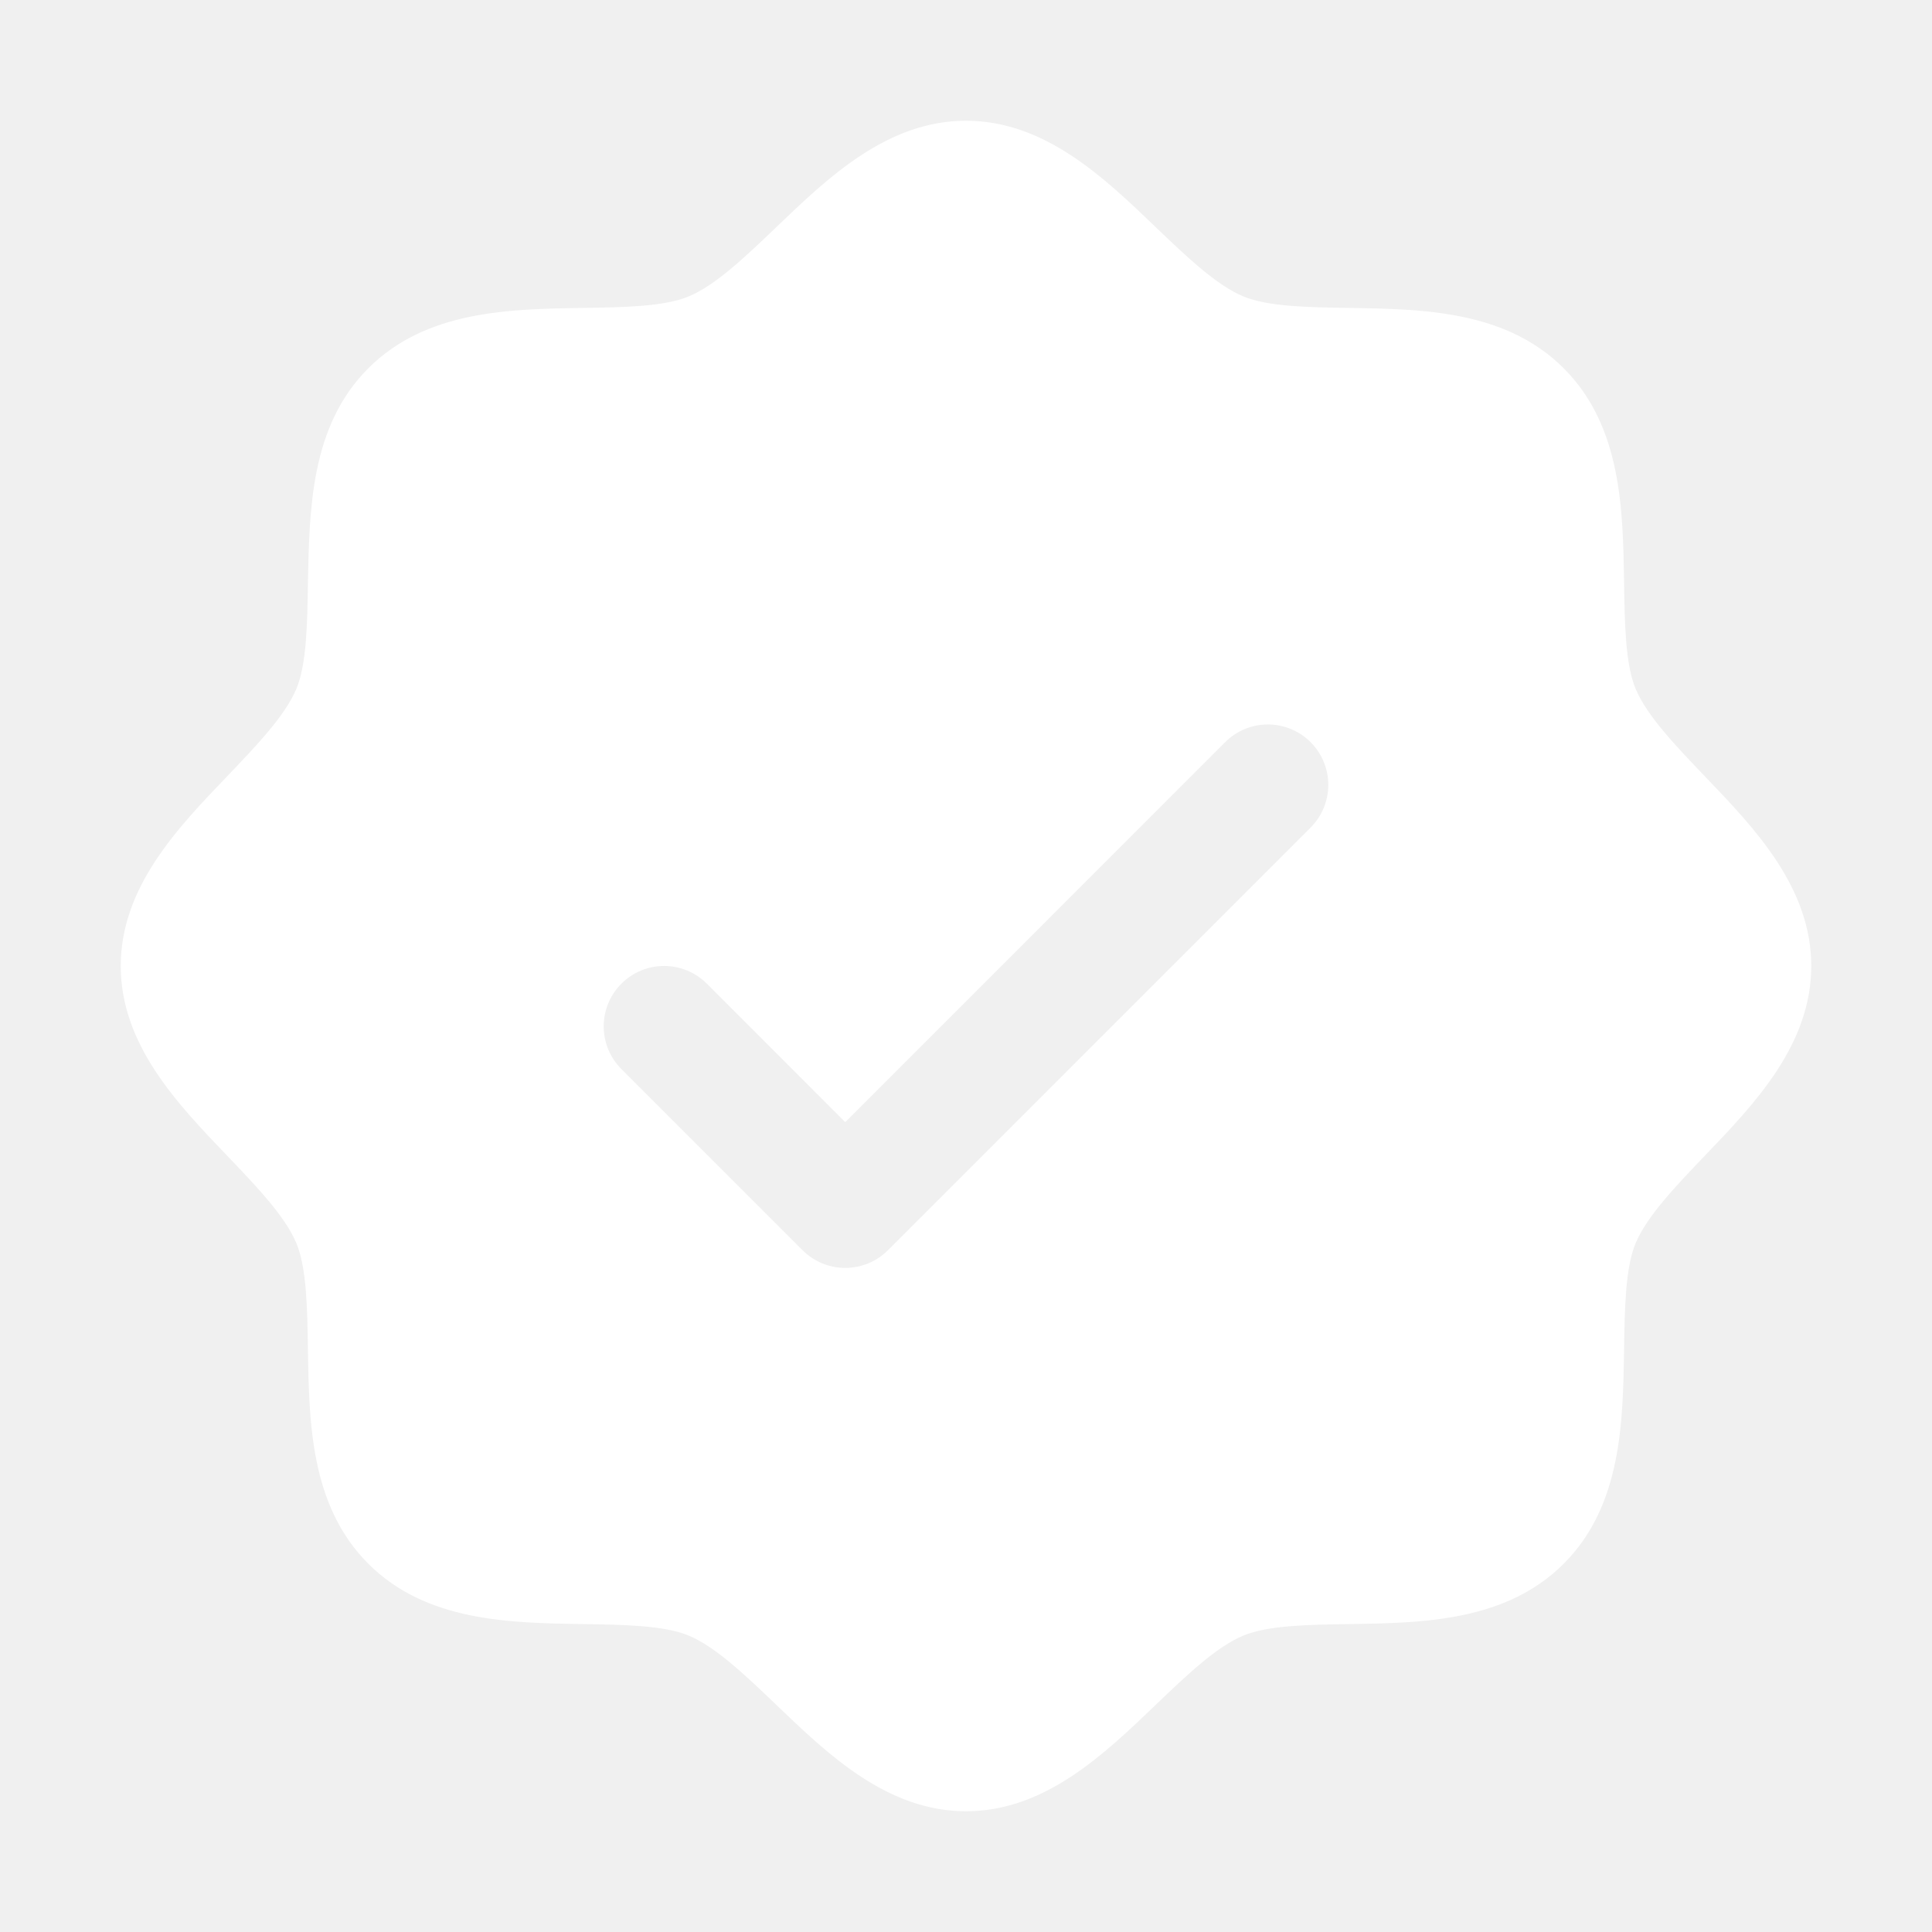
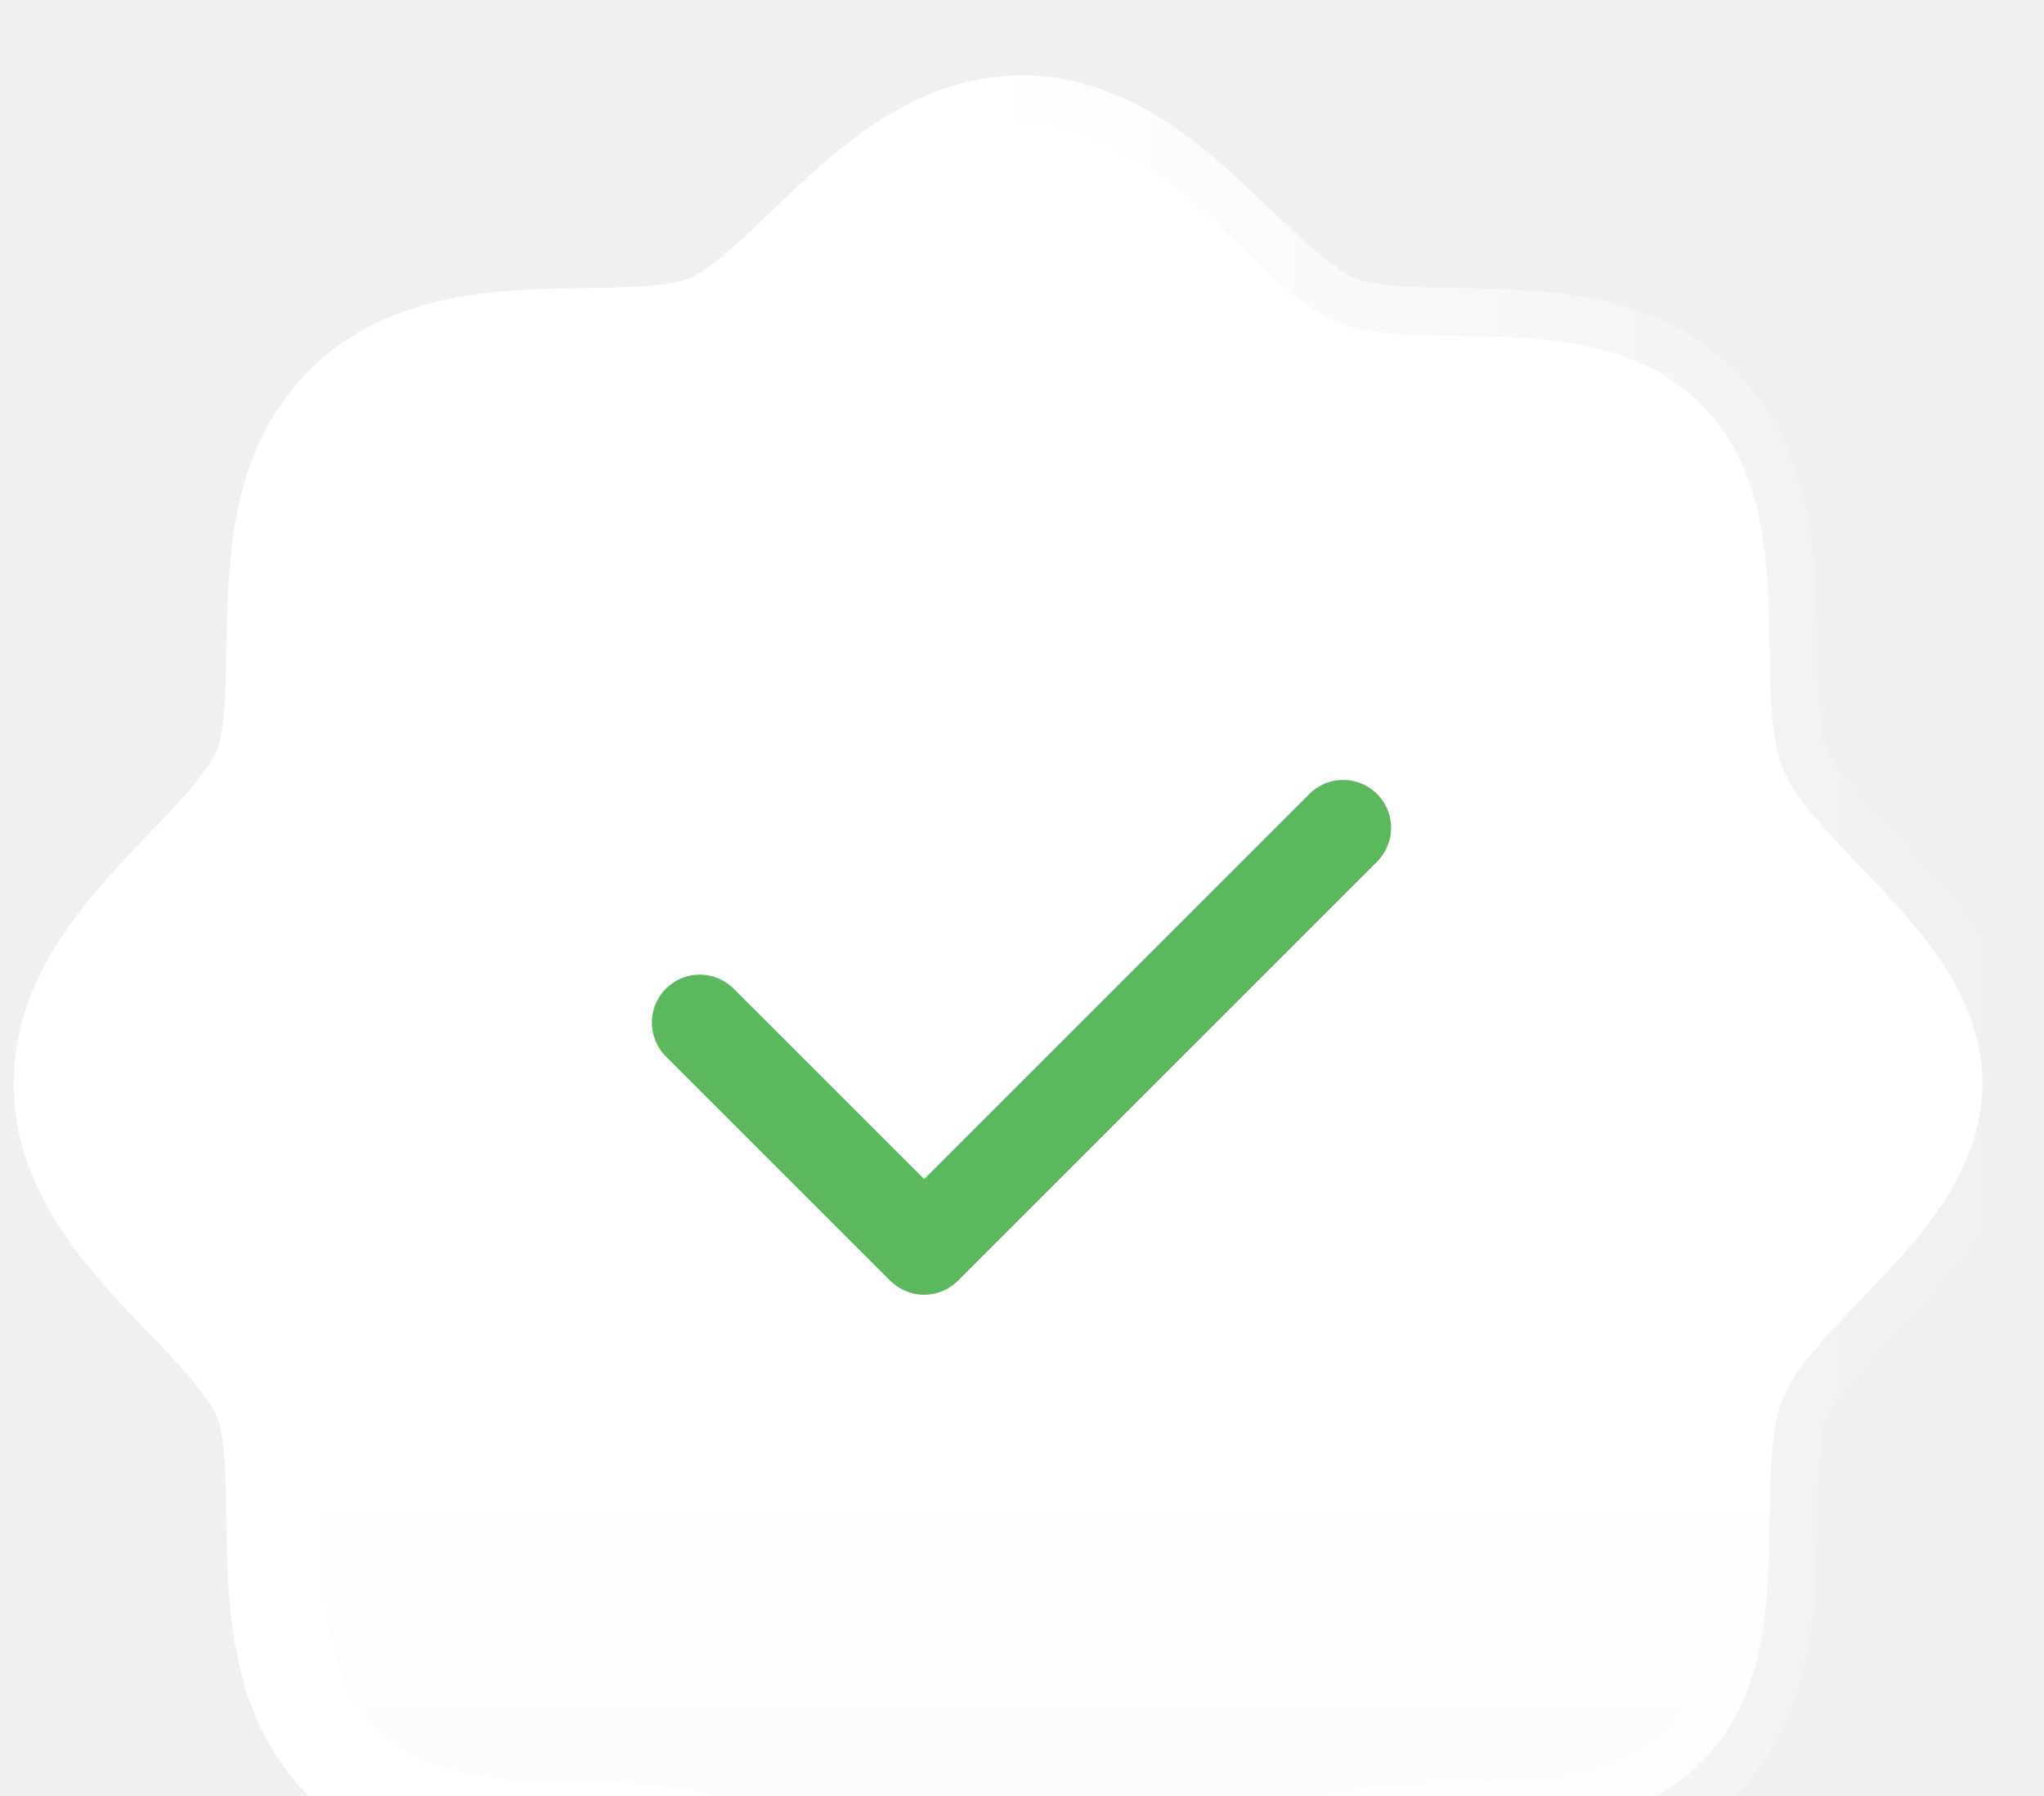
- <svg xmlns="http://www.w3.org/2000/svg" width="48" height="48" viewBox="0 0 48 48" fill="none">
-   <g clip-path="url(#clip0_1_881)">
-     <path d="M42.349 19.279C41.642 18.54 40.911 17.779 40.635 17.109C40.38 16.496 40.365 15.48 40.35 14.496C40.322 12.666 40.292 10.592 38.85 9.15C37.408 7.708 35.334 7.678 33.504 7.65C32.52 7.635 31.504 7.62 30.891 7.365C30.223 7.089 29.46 6.358 28.721 5.651C27.427 4.408 25.957 3 24 3C22.043 3 20.574 4.408 19.279 5.651C18.54 6.358 17.779 7.089 17.109 7.365C16.5 7.62 15.48 7.635 14.496 7.65C12.666 7.678 10.592 7.708 9.15 9.15C7.708 10.592 7.688 12.666 7.65 14.496C7.635 15.48 7.62 16.496 7.365 17.109C7.089 17.777 6.358 18.54 5.651 19.279C4.408 20.573 3 22.043 3 24C3 25.957 4.408 27.426 5.651 28.721C6.358 29.46 7.089 30.221 7.365 30.891C7.62 31.504 7.635 32.52 7.65 33.504C7.678 35.334 7.708 37.408 9.15 38.85C10.592 40.292 12.666 40.322 14.496 40.35C15.48 40.365 16.496 40.38 17.109 40.635C17.777 40.911 18.54 41.642 19.279 42.349C20.573 43.592 22.043 45 24 45C25.957 45 27.426 43.592 28.721 42.349C29.46 41.642 30.221 40.911 30.891 40.635C31.504 40.38 32.52 40.365 33.504 40.35C35.334 40.322 37.408 40.292 38.85 38.85C40.292 37.408 40.322 35.334 40.35 33.504C40.365 32.52 40.38 31.504 40.635 30.891C40.911 30.223 41.642 29.46 42.349 28.721C43.592 27.427 45 25.957 45 24C45 22.043 43.592 20.574 42.349 19.279ZM32.561 20.561L22.061 31.061C21.922 31.201 21.756 31.311 21.574 31.387C21.392 31.462 21.197 31.501 21 31.501C20.803 31.501 20.608 31.462 20.426 31.387C20.244 31.311 20.078 31.201 19.939 31.061L15.439 26.561C15.157 26.28 14.999 25.898 14.999 25.5C14.999 25.102 15.157 24.72 15.439 24.439C15.72 24.157 16.102 23.999 16.5 23.999C16.898 23.999 17.28 24.157 17.561 24.439L21 27.879L30.439 18.439C30.578 18.299 30.744 18.189 30.926 18.113C31.108 18.038 31.303 17.999 31.5 17.999C31.697 17.999 31.892 18.038 32.074 18.113C32.256 18.189 32.422 18.299 32.561 18.439C32.701 18.578 32.811 18.744 32.887 18.926C32.962 19.108 33.001 19.303 33.001 19.5C33.001 19.697 32.962 19.892 32.887 20.074C32.811 20.256 32.701 20.422 32.561 20.561Z" fill="white" />
+ <svg xmlns="http://www.w3.org/2000/svg" width="132" height="116" viewBox="0 0 132 116" fill="none">
+   <g clip-path="url(#clip0_491_715)">
+     <path d="M120.188 56.038C118.1 53.857 115.941 51.608 115.127 49.632C114.373 47.821 114.329 44.82 114.285 41.913C114.202 36.508 114.113 30.384 109.855 26.125C105.597 21.867 99.472 21.779 94.068 21.696C91.161 21.651 88.16 21.607 86.349 20.854C84.378 20.04 82.124 17.88 79.942 15.793C76.121 12.121 71.78 7.963 65.999 7.963C60.218 7.963 55.882 12.121 52.056 15.793C49.874 17.88 47.626 20.04 45.649 20.854C43.849 21.607 40.837 21.651 37.93 21.696C32.526 21.779 26.401 21.867 22.143 26.125C17.885 30.384 17.824 36.508 17.713 41.913C17.669 44.82 17.625 47.821 16.872 49.632C16.058 51.603 13.898 53.857 11.81 56.038C8.139 59.859 3.98 64.2 3.98 69.981C3.98 75.763 8.139 80.098 11.81 83.924C13.898 86.106 16.058 88.354 16.872 90.331C17.625 92.142 17.669 95.143 17.713 98.05C17.796 103.455 17.885 109.579 22.143 113.837C26.401 118.096 32.526 118.184 37.93 118.267C40.837 118.312 43.839 118.356 45.649 119.109C47.62 119.923 49.874 122.083 52.056 124.17C55.877 127.841 60.218 132 65.999 132C71.78 132 76.116 127.841 79.942 124.17C82.124 122.083 84.372 119.923 86.349 119.109C88.16 118.356 91.161 118.312 94.068 118.267C99.472 118.184 105.597 118.096 109.855 113.837C114.113 109.579 114.202 103.455 114.285 98.05C114.329 95.143 114.373 92.142 115.127 90.331C115.941 88.36 118.1 86.106 120.188 83.924C123.859 80.104 128.018 75.763 128.018 69.981C128.018 64.2 123.859 59.865 120.188 56.038ZM91.283 59.826L60.273 90.835C59.862 91.247 59.373 91.574 58.836 91.797C58.298 92.02 57.721 92.134 57.139 92.134C56.557 92.134 55.981 92.02 55.443 91.797C54.905 91.574 54.416 91.247 54.005 90.835L40.715 77.546C39.884 76.714 39.417 75.587 39.417 74.411C39.417 73.236 39.884 72.108 40.715 71.277C41.547 70.446 42.674 69.979 43.849 69.979C45.025 69.979 46.153 70.446 46.984 71.277L57.139 81.438L85.014 53.558C85.426 53.146 85.915 52.819 86.452 52.597C86.99 52.374 87.566 52.259 88.148 52.259C88.731 52.259 89.307 52.374 89.845 52.597C90.382 52.819 90.871 53.146 91.283 53.558C91.694 53.969 92.021 54.458 92.243 54.996C92.466 55.533 92.581 56.11 92.581 56.692C92.581 57.274 92.466 57.85 92.243 58.388C92.021 58.926 91.694 59.414 91.283 59.826Z" fill="url(#paint0_linear_491_715)" />
+     <path d="M91.283 59.826L60.273 90.835C59.862 91.247 59.373 91.574 58.836 91.797C58.298 92.02 57.721 92.134 57.139 92.134C56.557 92.134 55.981 92.02 55.443 91.797C54.905 91.574 54.416 91.247 54.005 90.835L40.715 77.546C39.884 76.714 39.417 75.587 39.417 74.411C39.417 73.236 39.884 72.108 40.715 71.277C41.547 70.446 42.674 69.979 43.849 69.979C45.025 69.979 46.153 70.446 46.984 71.277L57.139 81.438L85.014 53.558C85.426 53.146 85.915 52.819 86.452 52.597C86.99 52.374 87.566 52.259 88.148 52.259C88.731 52.259 89.307 52.374 89.845 52.597C90.382 52.819 90.871 53.146 91.283 53.558C91.694 53.969 92.021 54.458 92.243 54.996C92.466 55.533 92.581 56.11 92.581 56.692C92.581 57.274 92.466 57.85 92.243 58.388C92.021 58.926 91.694 59.414 91.283 59.826Z" fill="url(#paint1_linear_491_715)" />
+     <path d="M120.188 56.038C118.1 53.857 115.941 51.608 115.127 49.632C114.373 47.821 114.329 44.82 114.285 41.913C114.202 36.508 114.113 30.384 109.855 26.125C105.597 21.867 99.472 21.779 94.068 21.696C91.161 21.651 88.16 21.607 86.349 20.854C84.378 20.04 82.124 17.88 79.942 15.793C76.121 12.121 71.78 7.963 65.999 7.963C60.218 7.963 55.882 12.121 52.056 15.793C49.874 17.88 47.626 20.04 45.649 20.854C43.849 21.607 40.837 21.651 37.93 21.696C32.526 21.779 26.401 21.867 22.143 26.125C17.885 30.384 17.824 36.508 17.713 41.913C17.669 44.82 17.625 47.821 16.872 49.632C16.058 51.603 13.898 53.857 11.81 56.038C8.139 59.859 3.98 64.2 3.98 69.981C3.98 75.763 8.139 80.098 11.81 83.924C13.898 86.106 16.058 88.354 16.872 90.331C17.625 92.142 17.669 95.143 17.713 98.05C17.796 103.455 17.885 109.579 22.143 113.837C26.401 118.096 32.526 118.184 37.93 118.267C40.837 118.312 43.839 118.356 45.649 119.109C47.62 119.923 49.874 122.083 52.056 124.17C55.877 127.841 60.218 132 65.999 132C71.78 132 76.116 127.841 79.942 124.17C82.124 122.083 84.372 119.923 86.349 119.109C88.16 118.356 91.161 118.312 94.068 118.267C99.472 118.184 105.597 118.096 109.855 113.837C114.113 109.579 114.202 103.455 114.285 98.05C114.329 95.143 114.373 92.142 115.127 90.331C115.941 88.36 118.1 86.106 120.188 83.924C123.859 80.104 128.018 75.763 128.018 69.981C128.018 64.2 123.859 59.865 120.188 56.038ZM91.283 59.826L60.273 90.835C59.862 91.247 59.373 91.574 58.836 91.797C58.298 92.02 57.721 92.134 57.139 92.134C56.557 92.134 55.981 92.02 55.443 91.797C54.905 91.574 54.416 91.247 54.005 90.835L40.715 77.546C39.884 76.714 39.417 75.587 39.417 74.411C39.417 73.236 39.884 72.108 40.715 71.277C41.547 70.446 42.674 69.979 43.849 69.979C45.025 69.979 46.153 70.446 46.984 71.277L57.139 81.438L85.014 53.558C85.426 53.146 85.915 52.819 86.452 52.597C86.99 52.374 87.566 52.259 88.148 52.259C88.731 52.259 89.307 52.374 89.845 52.597C90.382 52.819 90.871 53.146 91.283 53.558C91.694 53.969 92.021 54.458 92.243 54.996C92.466 55.533 92.581 56.11 92.581 56.692C92.581 57.274 92.466 57.85 92.243 58.388C92.021 58.926 91.694 59.414 91.283 59.826Z" stroke="url(#paint2_linear_491_715)" stroke-width="6.188" stroke-linecap="round" stroke-linejoin="round" />
+     <path d="M91.283 59.826L60.273 90.835C59.862 91.247 59.373 91.574 58.836 91.797C58.298 92.02 57.721 92.134 57.139 92.134C56.557 92.134 55.981 92.02 55.443 91.797C54.905 91.574 54.416 91.247 54.005 90.835L40.715 77.546C39.884 76.714 39.417 75.587 39.417 74.411C39.417 73.236 39.884 72.108 40.715 71.277C41.547 70.446 42.674 69.979 43.849 69.979C45.025 69.979 46.153 70.446 46.984 71.277L57.139 81.438L85.014 53.558C85.426 53.146 85.915 52.819 86.452 52.597C86.99 52.374 87.566 52.259 88.148 52.259C88.731 52.259 89.307 52.374 89.845 52.597C90.382 52.819 90.871 53.146 91.283 53.558C91.694 53.969 92.021 54.458 92.243 54.996C92.466 55.533 92.581 56.11 92.581 56.692C92.581 57.274 92.466 57.85 92.243 58.388C92.021 58.926 91.694 59.414 91.283 59.826Z" stroke="url(#paint3_linear_491_715)" stroke-width="6.188" stroke-linecap="round" stroke-linejoin="round" />
+     <path d="M45.191 66.044L59.679 80.531L86.742 53.469" stroke="#5CB85D" stroke-width="6.188" stroke-linecap="round" stroke-linejoin="round" />
  </g>
  <defs>
-     <clipPath id="clip0_1_881">
-       <rect width="48" height="48" fill="white" />
+     <linearGradient id="paint0_linear_491_715" x1="84.098" y1="94.574" x2="84.098" y2="188.303" gradientUnits="userSpaceOnUse">
+       <stop stop-color="white" />
+       <stop offset="1" stop-color="white" stop-opacity="0" />
+     </linearGradient>
+     <linearGradient id="paint1_linear_491_715" x1="84.098" y1="94.574" x2="84.098" y2="188.303" gradientUnits="userSpaceOnUse">
+       <stop stop-color="white" />
+       <stop offset="1" stop-color="white" stop-opacity="0" />
+     </linearGradient>
+     <linearGradient id="paint2_linear_491_715" x1="63.324" y1="95.173" x2="130.03" y2="95.173" gradientUnits="userSpaceOnUse">
+       <stop stop-color="white" />
+       <stop offset="1" stop-color="white" stop-opacity="0" />
+     </linearGradient>
+     <linearGradient id="paint3_linear_491_715" x1="63.324" y1="95.173" x2="130.03" y2="95.173" gradientUnits="userSpaceOnUse">
+       <stop stop-color="white" />
+       <stop offset="1" stop-color="white" stop-opacity="0" />
+     </linearGradient>
+     <clipPath id="clip0_491_715">
+       <rect width="132" height="132" fill="white" />
    </clipPath>
  </defs>
</svg>
